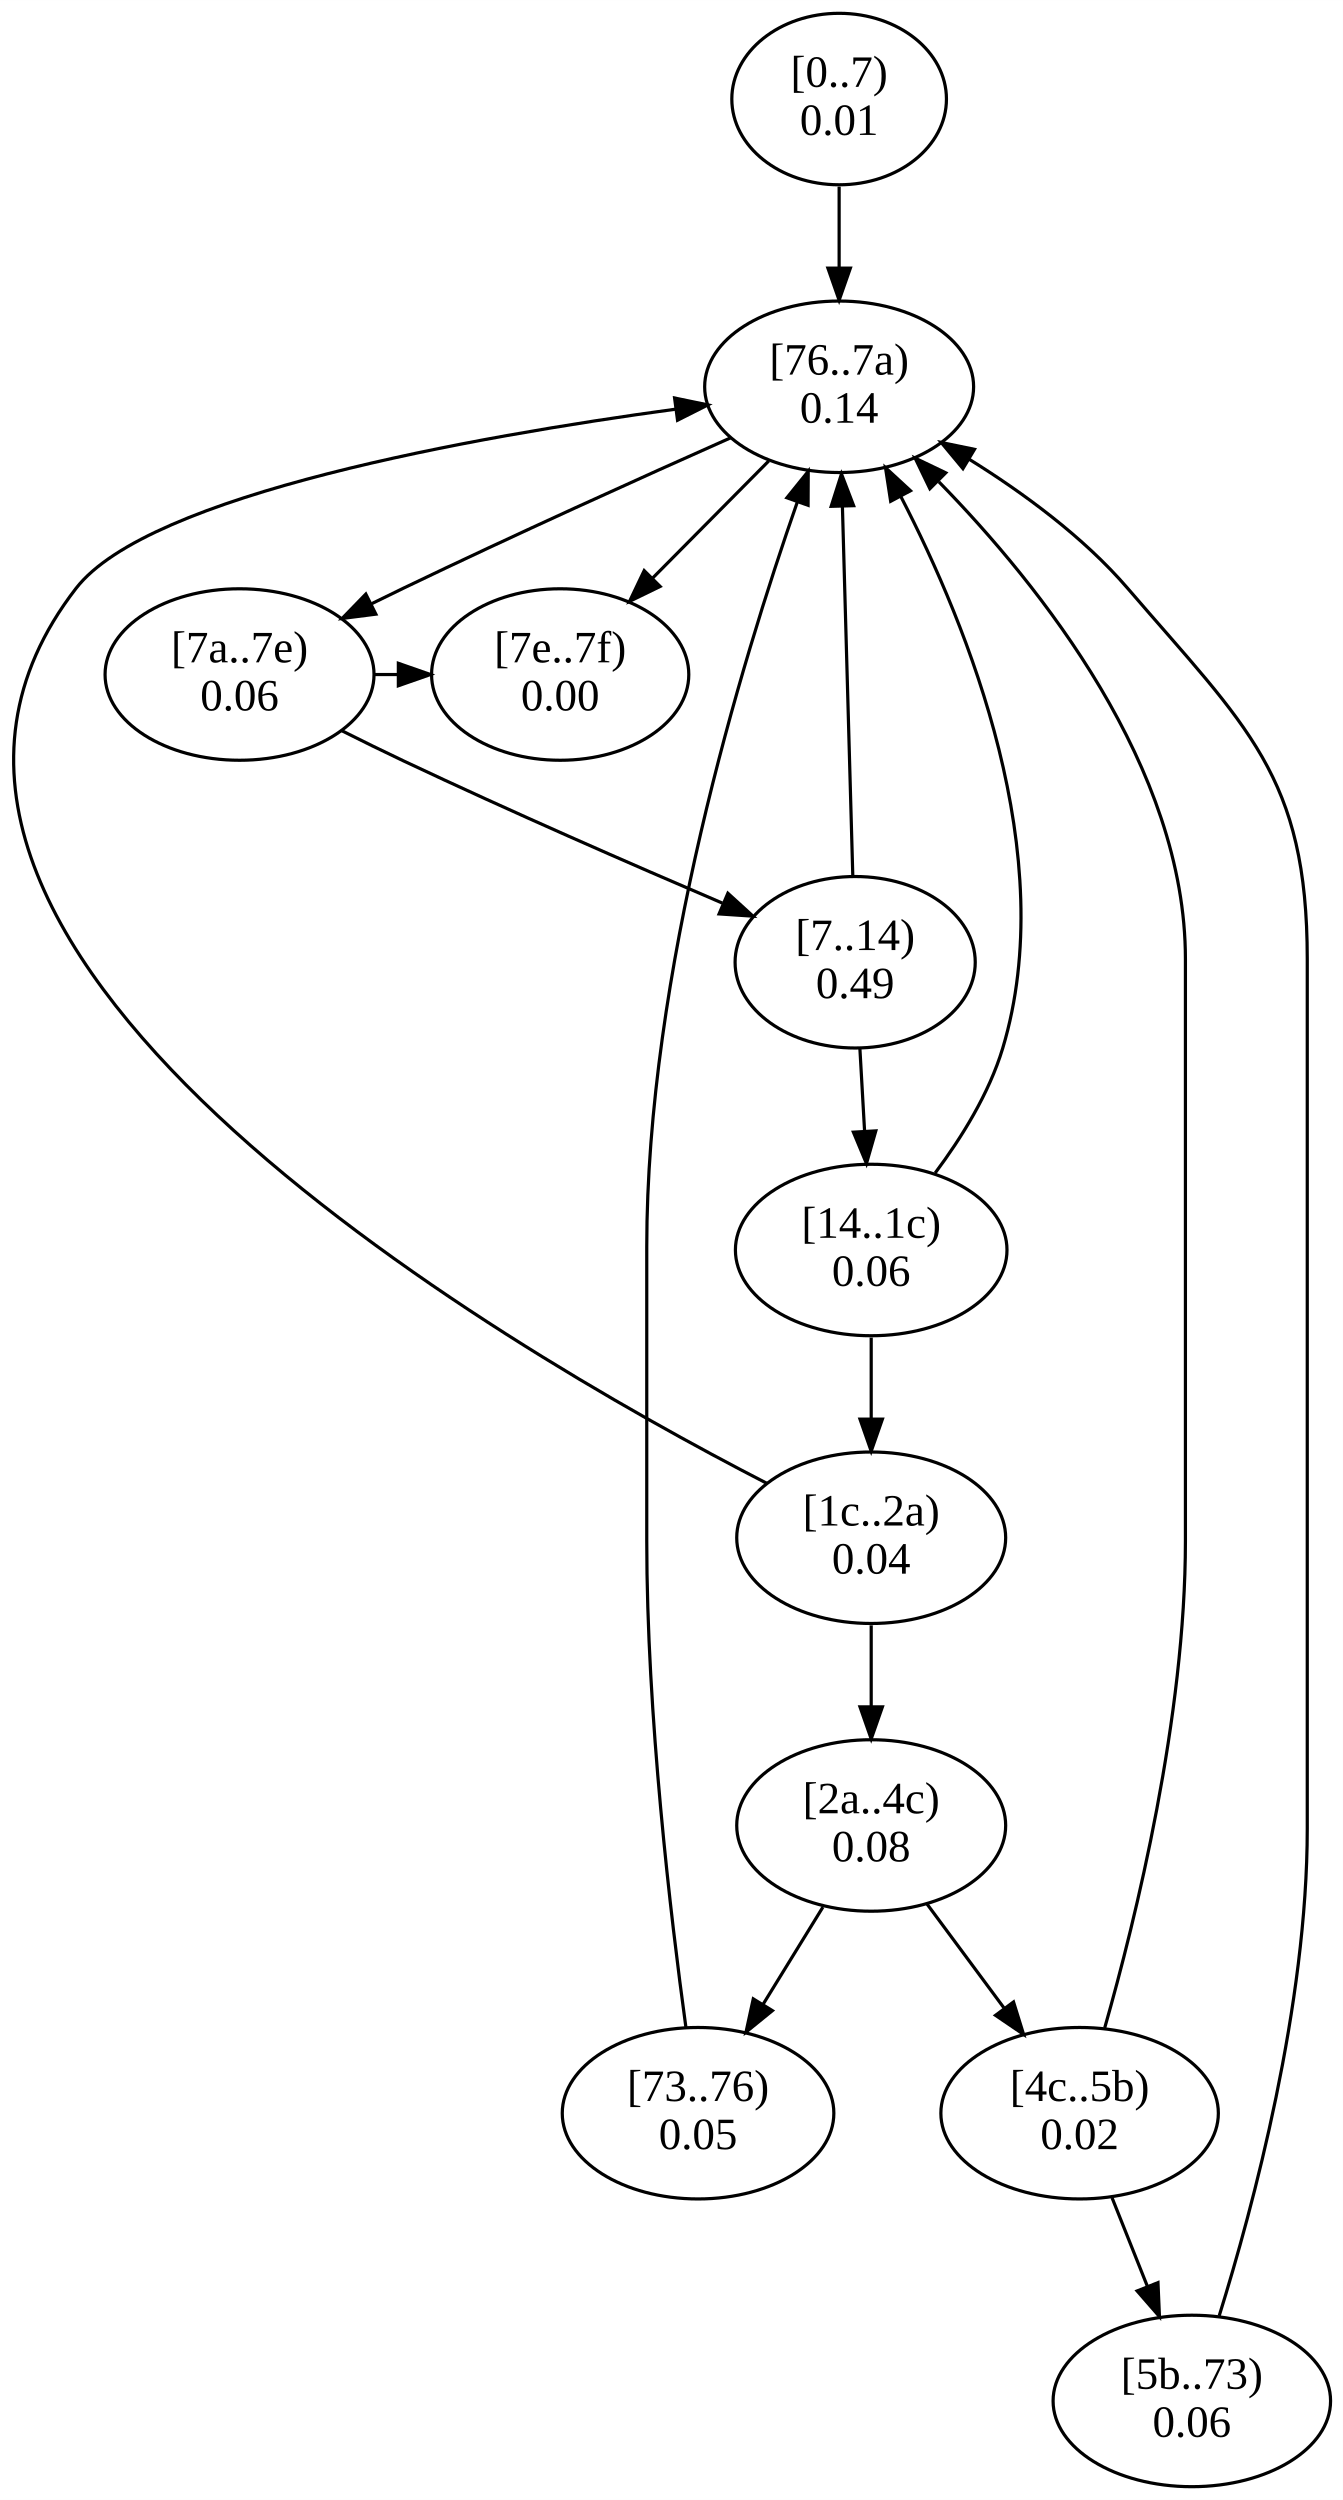
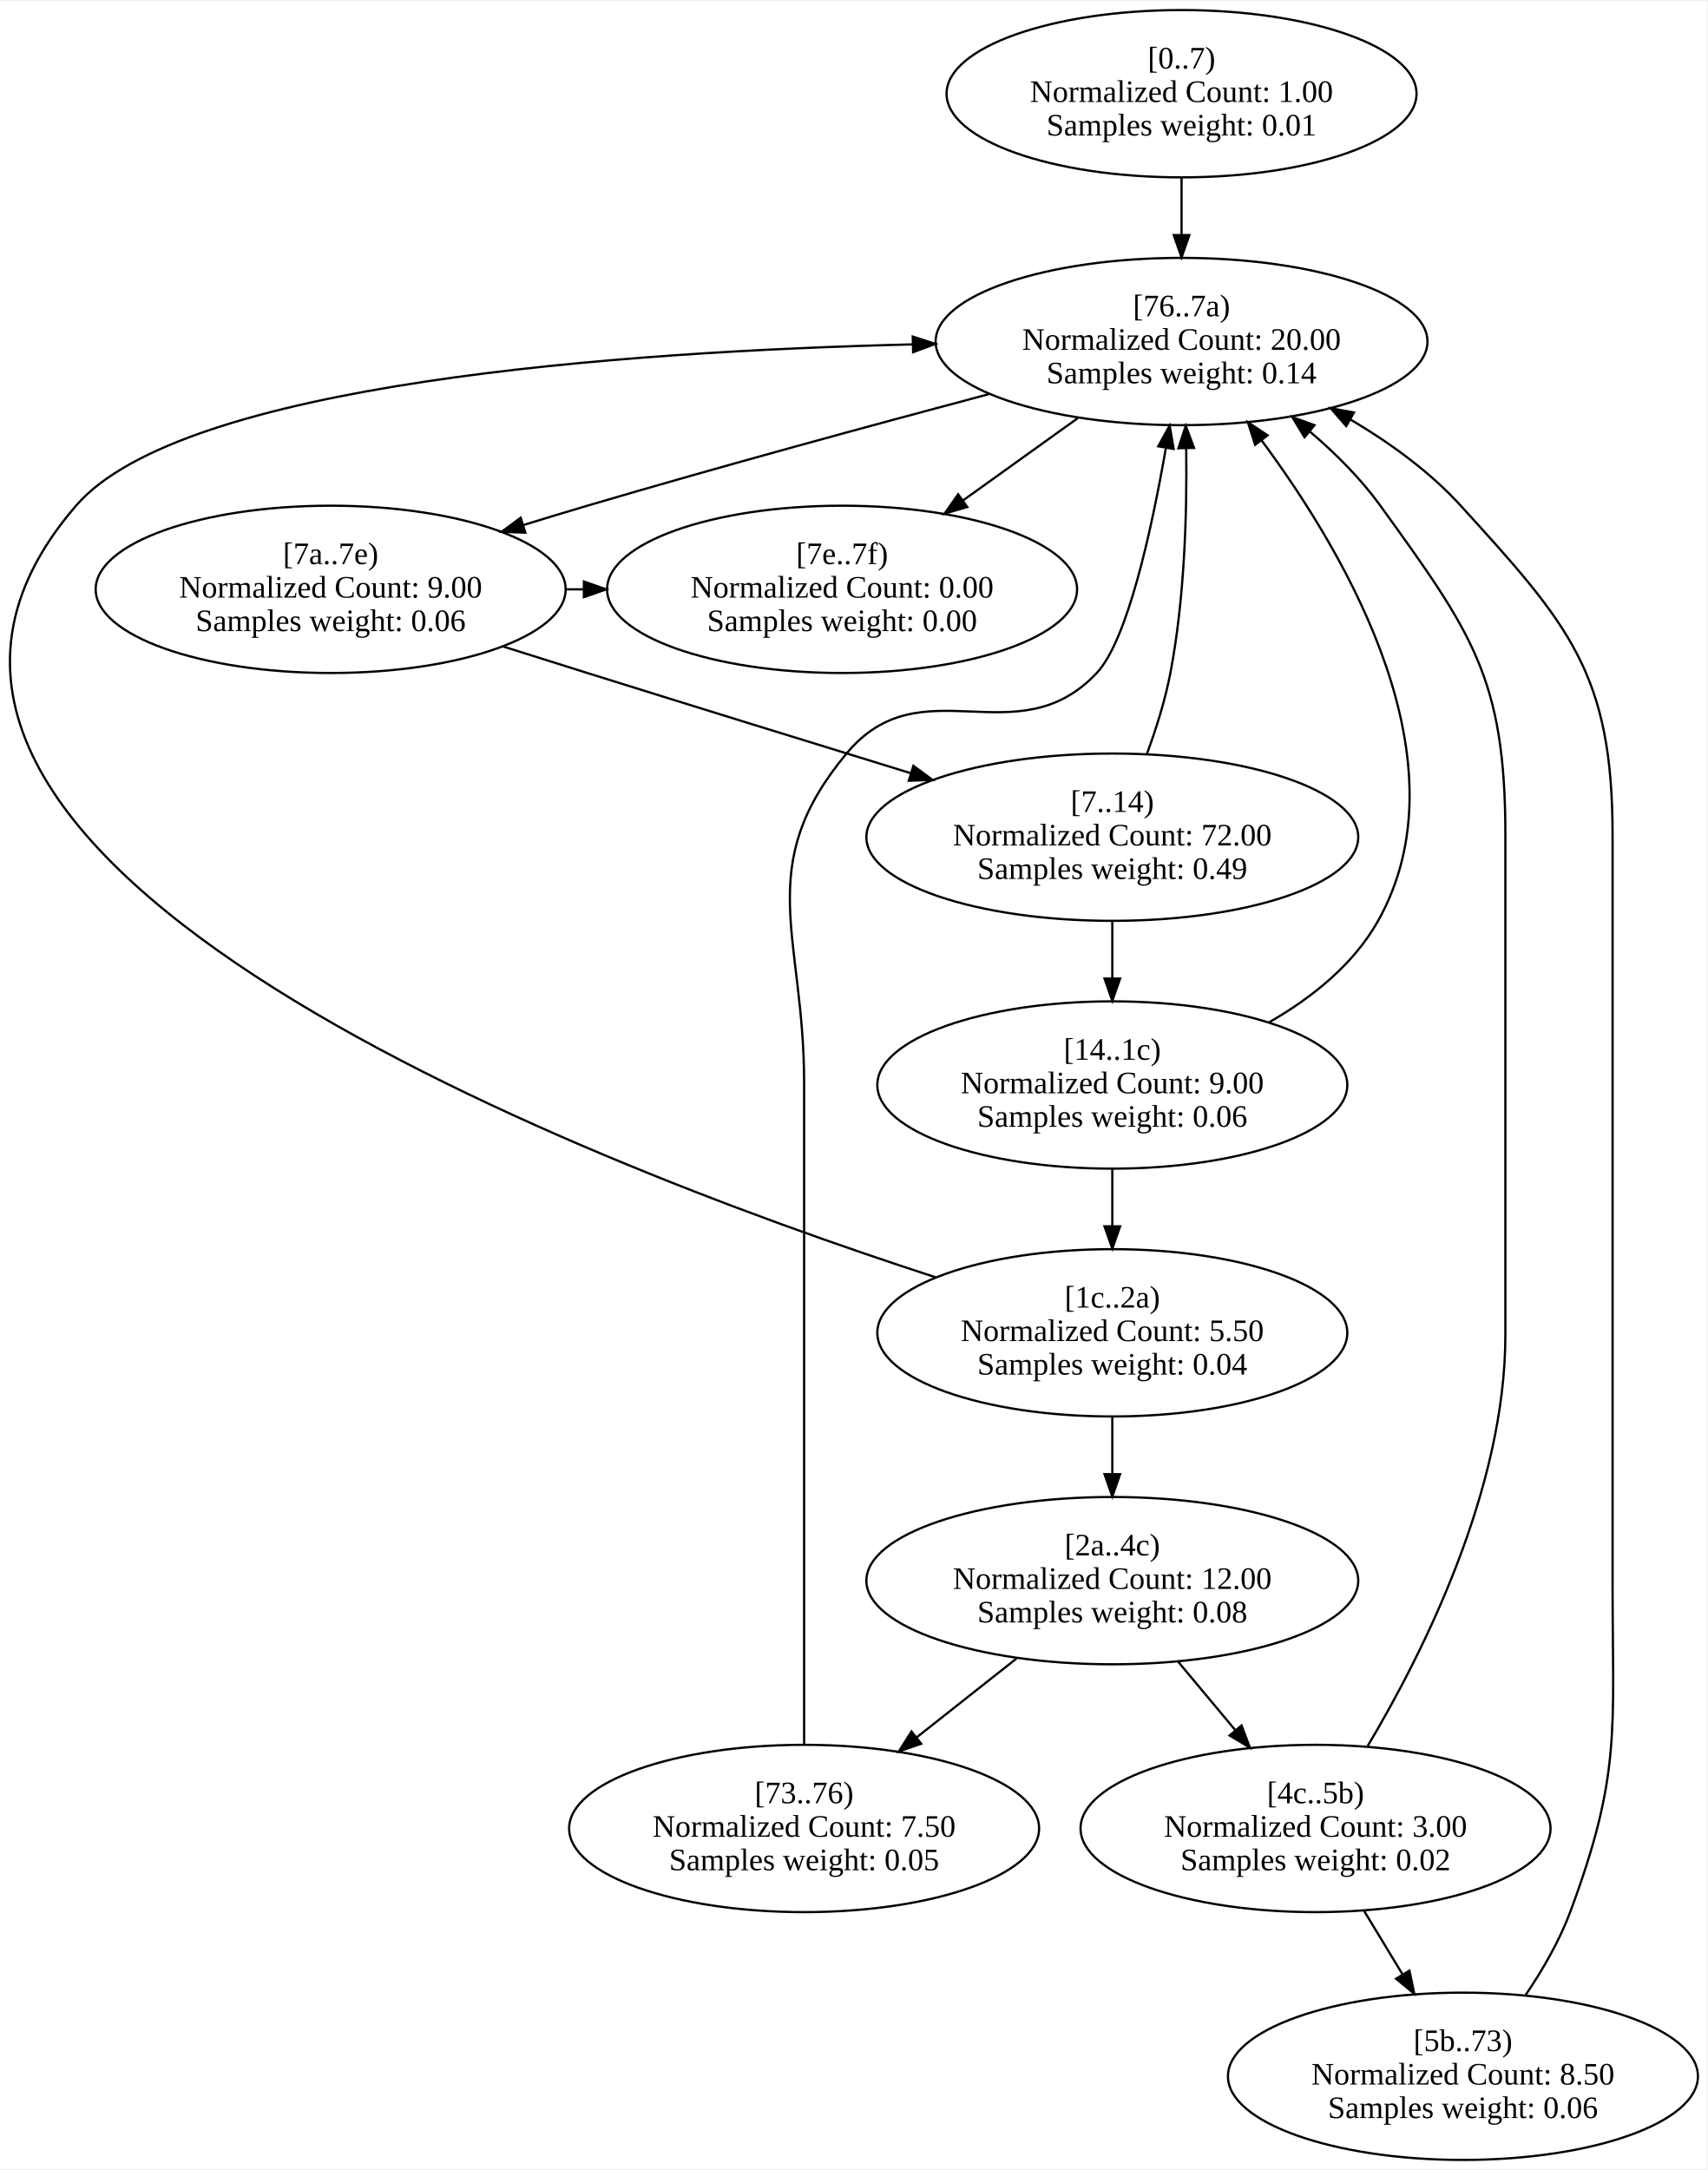
- <svg xmlns="http://www.w3.org/2000/svg" width="419pt" height="780pt" viewBox="0.00 0.00 418.84 779.66">
-   <g id="graph0" class="graph" transform="scale(1 1) rotate(0) translate(4 775.66)">
-     <polygon fill="white" stroke="transparent" points="-4,4 -4,-775.66 414.84,-775.66 414.84,4 -4,4" />
+ <svg xmlns="http://www.w3.org/2000/svg" width="764pt" height="971pt" viewBox="0.00 0.00 764.42 970.58">
+   <g id="graph0" class="graph" transform="scale(1 1) rotate(0) translate(4 966.58)">
+     <polygon fill="white" stroke="transparent" points="-4,4 -4,-966.58 760.42,-966.58 760.42,4 -4,4" />
    <g id="node1" class="node">
-       <ellipse fill="none" stroke="black" cx="257.71" cy="-744.79" rx="33.47" ry="26.74" />
-       <text text-anchor="middle" x="257.71" y="-748.59" font-family="Times New Roman,serif" font-size="14.00">[0..7)</text>
-       <text text-anchor="middle" x="257.71" y="-733.59" font-family="Times New Roman,serif" font-size="14.00">0.01</text>
+       <ellipse fill="none" stroke="black" cx="525.06" cy="-925.1" rx="105.22" ry="37.45" />
+       <text text-anchor="middle" x="525.06" y="-936.4" font-family="Times New Roman,serif" font-size="14.00">[0..7)</text>
+       <text text-anchor="middle" x="525.06" y="-921.4" font-family="Times New Roman,serif" font-size="14.00">Normalized Count: 1.00</text>
+       <text text-anchor="middle" x="525.06" y="-906.4" font-family="Times New Roman,serif" font-size="14.00">Samples weight: 0.01</text>
    </g>
    <g id="node9" class="node">
-       <ellipse fill="none" stroke="black" cx="257.71" cy="-655.05" rx="41.94" ry="26.74" />
-       <text text-anchor="middle" x="257.71" y="-658.85" font-family="Times New Roman,serif" font-size="14.00">[76..7a)</text>
-       <text text-anchor="middle" x="257.71" y="-643.85" font-family="Times New Roman,serif" font-size="14.00">0.14</text>
+       <ellipse fill="none" stroke="black" cx="525.06" cy="-814.15" rx="110.12" ry="37.45" />
+       <text text-anchor="middle" x="525.06" y="-825.45" font-family="Times New Roman,serif" font-size="14.00">[76..7a)</text>
+       <text text-anchor="middle" x="525.06" y="-810.45" font-family="Times New Roman,serif" font-size="14.00">Normalized Count: 20.00</text>
+       <text text-anchor="middle" x="525.06" y="-795.45" font-family="Times New Roman,serif" font-size="14.00">Samples weight: 0.14</text>
    </g>
    <g id="edge1" class="edge">
-       <path fill="none" stroke="black" d="M257.71,-717.47C257.71,-709.5 257.71,-700.61 257.71,-692.12" />
-       <polygon fill="black" stroke="black" points="261.21,-692.05 257.71,-682.05 254.21,-692.05 261.21,-692.05" />
+       <path fill="none" stroke="black" d="M525.06,-887.52C525.06,-879.35 525.06,-870.57 525.06,-862.04" />
+       <polygon fill="black" stroke="black" points="528.56,-861.82 525.06,-851.82 521.56,-861.82 528.56,-861.82" />
    </g>
    <g id="node2" class="node">
-       <ellipse fill="none" stroke="black" cx="262.71" cy="-475.57" rx="37.45" ry="26.74" />
-       <text text-anchor="middle" x="262.71" y="-479.37" font-family="Times New Roman,serif" font-size="14.00">[7..14)</text>
-       <text text-anchor="middle" x="262.71" y="-464.37" font-family="Times New Roman,serif" font-size="14.00">0.49</text>
+       <ellipse fill="none" stroke="black" cx="494.06" cy="-592.24" rx="110.12" ry="37.45" />
+       <text text-anchor="middle" x="494.06" y="-603.54" font-family="Times New Roman,serif" font-size="14.00">[7..14)</text>
+       <text text-anchor="middle" x="494.06" y="-588.54" font-family="Times New Roman,serif" font-size="14.00">Normalized Count: 72.00</text>
+       <text text-anchor="middle" x="494.06" y="-573.54" font-family="Times New Roman,serif" font-size="14.00">Samples weight: 0.49</text>
    </g>
    <g id="node3" class="node">
-       <ellipse fill="none" stroke="black" cx="267.71" cy="-385.83" rx="42.35" ry="26.74" />
-       <text text-anchor="middle" x="267.71" y="-389.63" font-family="Times New Roman,serif" font-size="14.00">[14..1c)</text>
-       <text text-anchor="middle" x="267.71" y="-374.63" font-family="Times New Roman,serif" font-size="14.00">0.06</text>
+       <ellipse fill="none" stroke="black" cx="494.06" cy="-481.29" rx="105.22" ry="37.45" />
+       <text text-anchor="middle" x="494.06" y="-492.59" font-family="Times New Roman,serif" font-size="14.00">[14..1c)</text>
+       <text text-anchor="middle" x="494.06" y="-477.59" font-family="Times New Roman,serif" font-size="14.00">Normalized Count: 9.00</text>
+       <text text-anchor="middle" x="494.06" y="-462.59" font-family="Times New Roman,serif" font-size="14.00">Samples weight: 0.06</text>
    </g>
    <g id="edge3" class="edge">
-       <path fill="none" stroke="black" d="M264.18,-448.72C264.64,-440.67 265.15,-431.64 265.64,-423.02" />
-       <polygon fill="black" stroke="black" points="269.15,-422.98 266.23,-412.8 262.16,-422.58 269.15,-422.98" />
+       <path fill="none" stroke="black" d="M494.06,-554.66C494.06,-546.49 494.06,-537.71 494.06,-529.18" />
+       <polygon fill="black" stroke="black" points="497.56,-528.96 494.06,-518.96 490.56,-528.96 497.56,-528.96" />
    </g>
    <g id="edge2" class="edge">
-       <path fill="none" stroke="black" d="M261.97,-502.58C261.12,-532.99 259.69,-583.54 258.73,-617.79" />
-       <polygon fill="black" stroke="black" points="255.23,-617.77 258.44,-627.86 262.23,-617.97 255.23,-617.77" />
+       <path fill="none" stroke="black" d="M509.55,-629.49C513.74,-640.88 517.75,-653.64 520.06,-665.72 526.41,-698.88 527.54,-736.97 527.15,-766.13" />
+       <polygon fill="black" stroke="black" points="523.65,-766.38 526.95,-776.45 530.64,-766.52 523.65,-766.38" />
    </g>
    <g id="node4" class="node">
-       <ellipse fill="none" stroke="black" cx="267.71" cy="-296.09" rx="41.94" ry="26.74" />
-       <text text-anchor="middle" x="267.71" y="-299.89" font-family="Times New Roman,serif" font-size="14.00">[1c..2a)</text>
-       <text text-anchor="middle" x="267.71" y="-284.89" font-family="Times New Roman,serif" font-size="14.00">0.04</text>
+       <ellipse fill="none" stroke="black" cx="494.06" cy="-370.34" rx="105.22" ry="37.45" />
+       <text text-anchor="middle" x="494.06" y="-381.64" font-family="Times New Roman,serif" font-size="14.00">[1c..2a)</text>
+       <text text-anchor="middle" x="494.06" y="-366.64" font-family="Times New Roman,serif" font-size="14.00">Normalized Count: 5.50</text>
+       <text text-anchor="middle" x="494.06" y="-351.64" font-family="Times New Roman,serif" font-size="14.00">Samples weight: 0.04</text>
    </g>
    <g id="edge5" class="edge">
-       <path fill="none" stroke="black" d="M267.71,-358.51C267.71,-350.54 267.71,-341.65 267.71,-333.16" />
-       <polygon fill="black" stroke="black" points="271.21,-333.09 267.71,-323.09 264.21,-333.09 271.21,-333.09" />
+       <path fill="none" stroke="black" d="M494.06,-443.71C494.06,-435.53 494.06,-426.75 494.06,-418.23" />
+       <polygon fill="black" stroke="black" points="497.56,-418.01 494.06,-408.01 490.56,-418.01 497.56,-418.01" />
    </g>
    <g id="edge4" class="edge">
-       <path fill="none" stroke="black" d="M287.65,-409.84C295.88,-420.83 304.47,-434.64 308.71,-448.7 326.8,-508.74 298.08,-580.02 276.94,-620.85" />
-       <polygon fill="black" stroke="black" points="273.78,-619.34 272.17,-629.82 279.96,-622.63 273.78,-619.34" />
+       <path fill="none" stroke="black" d="M564.26,-509.35C583.52,-520.39 602.1,-535.26 613.06,-554.77 652.72,-625.36 600.24,-716.82 560.94,-769.84" />
+       <polygon fill="black" stroke="black" points="558.01,-767.93 554.77,-778.02 563.59,-772.15 558.01,-767.93" />
    </g>
    <g id="node5" class="node">
-       <ellipse fill="none" stroke="black" cx="267.71" cy="-206.35" rx="41.94" ry="26.74" />
-       <text text-anchor="middle" x="267.71" y="-210.15" font-family="Times New Roman,serif" font-size="14.00">[2a..4c)</text>
-       <text text-anchor="middle" x="267.71" y="-195.15" font-family="Times New Roman,serif" font-size="14.00">0.08</text>
+       <ellipse fill="none" stroke="black" cx="494.06" cy="-259.38" rx="110.12" ry="37.45" />
+       <text text-anchor="middle" x="494.06" y="-270.68" font-family="Times New Roman,serif" font-size="14.00">[2a..4c)</text>
+       <text text-anchor="middle" x="494.06" y="-255.68" font-family="Times New Roman,serif" font-size="14.00">Normalized Count: 12.00</text>
+       <text text-anchor="middle" x="494.06" y="-240.68" font-family="Times New Roman,serif" font-size="14.00">Samples weight: 0.08</text>
    </g>
    <g id="edge7" class="edge">
-       <path fill="none" stroke="black" d="M267.71,-268.77C267.71,-260.8 267.71,-251.91 267.71,-243.42" />
-       <polygon fill="black" stroke="black" points="271.21,-243.35 267.71,-233.35 264.21,-243.35 271.21,-243.35" />
+       <path fill="none" stroke="black" d="M494.06,-332.75C494.06,-324.58 494.06,-315.8 494.06,-307.27" />
+       <polygon fill="black" stroke="black" points="497.56,-307.06 494.06,-297.06 490.56,-307.06 497.56,-307.06" />
    </g>
    <g id="edge6" class="edge">
-       <path fill="none" stroke="black" d="M235.23,-313.02C150.45,-356.69 -65.24,-482.33 19.71,-592.18 42.37,-621.49 143.73,-639.5 206.64,-648.06" />
-       <polygon fill="black" stroke="black" points="206.39,-651.55 216.77,-649.4 207.31,-644.62 206.39,-651.55" />
+       <path fill="none" stroke="black" d="M415.06,-395.16C250.33,-448.64 -103.83,-585.75 30.06,-740.67 77.52,-795.59 274.02,-809.69 404.71,-812.87" />
+       <polygon fill="black" stroke="black" points="404.71,-816.37 414.79,-813.09 404.87,-809.37 404.71,-816.37" />
    </g>
    <g id="node6" class="node">
-       <ellipse fill="none" stroke="black" cx="332.71" cy="-116.61" rx="43.27" ry="26.74" />
-       <text text-anchor="middle" x="332.71" y="-120.41" font-family="Times New Roman,serif" font-size="14.00">[4c..5b)</text>
-       <text text-anchor="middle" x="332.71" y="-105.41" font-family="Times New Roman,serif" font-size="14.00">0.02</text>
+       <ellipse fill="none" stroke="black" cx="585.06" cy="-148.43" rx="105.22" ry="37.45" />
+       <text text-anchor="middle" x="585.06" y="-159.73" font-family="Times New Roman,serif" font-size="14.00">[4c..5b)</text>
+       <text text-anchor="middle" x="585.06" y="-144.73" font-family="Times New Roman,serif" font-size="14.00">Normalized Count: 3.00</text>
+       <text text-anchor="middle" x="585.06" y="-129.73" font-family="Times New Roman,serif" font-size="14.00">Samples weight: 0.02</text>
    </g>
    <g id="edge9" class="edge">
-       <path fill="none" stroke="black" d="M285.13,-181.84C292.48,-171.9 301.17,-160.18 309.09,-149.49" />
-       <polygon fill="black" stroke="black" points="312.1,-151.31 315.24,-141.19 306.48,-147.14 312.1,-151.31" />
+       <path fill="none" stroke="black" d="M523.6,-223.01C531.71,-213.3 540.59,-202.67 549.02,-192.58" />
+       <polygon fill="black" stroke="black" points="551.94,-194.55 555.66,-184.63 546.56,-190.06 551.94,-194.55" />
    </g>
    <g id="node8" class="node">
-       <ellipse fill="none" stroke="black" cx="213.71" cy="-116.61" rx="42.35" ry="26.74" />
-       <text text-anchor="middle" x="213.71" y="-120.41" font-family="Times New Roman,serif" font-size="14.00">[73..76)</text>
-       <text text-anchor="middle" x="213.71" y="-105.41" font-family="Times New Roman,serif" font-size="14.00">0.05</text>
+       <ellipse fill="none" stroke="black" cx="356.06" cy="-148.43" rx="105.22" ry="37.45" />
+       <text text-anchor="middle" x="356.06" y="-159.73" font-family="Times New Roman,serif" font-size="14.00">[73..76)</text>
+       <text text-anchor="middle" x="356.06" y="-144.73" font-family="Times New Roman,serif" font-size="14.00">Normalized Count: 7.50</text>
+       <text text-anchor="middle" x="356.06" y="-129.73" font-family="Times New Roman,serif" font-size="14.00">Samples weight: 0.05</text>
    </g>
    <g id="edge8" class="edge">
-       <path fill="none" stroke="black" d="M252.66,-180.91C246.87,-171.5 240.16,-160.59 233.95,-150.51" />
-       <polygon fill="black" stroke="black" points="236.89,-148.6 228.67,-141.92 230.93,-152.27 236.89,-148.6" />
+       <path fill="none" stroke="black" d="M451.15,-224.51C437,-213.33 421.13,-200.8 406.47,-189.23" />
+       <polygon fill="black" stroke="black" points="408.48,-186.36 398.47,-182.91 404.15,-191.85 408.48,-186.36" />
    </g>
    <g id="node7" class="node">
-       <ellipse fill="none" stroke="black" cx="367.71" cy="-26.87" rx="43.27" ry="26.74" />
-       <text text-anchor="middle" x="367.71" y="-30.67" font-family="Times New Roman,serif" font-size="14.00">[5b..73)</text>
-       <text text-anchor="middle" x="367.71" y="-15.67" font-family="Times New Roman,serif" font-size="14.00">0.06</text>
+       <ellipse fill="none" stroke="black" cx="651.06" cy="-37.48" rx="105.22" ry="37.45" />
+       <text text-anchor="middle" x="651.06" y="-48.78" font-family="Times New Roman,serif" font-size="14.00">[5b..73)</text>
+       <text text-anchor="middle" x="651.06" y="-33.78" font-family="Times New Roman,serif" font-size="14.00">Normalized Count: 8.50</text>
+       <text text-anchor="middle" x="651.06" y="-18.78" font-family="Times New Roman,serif" font-size="14.00">Samples weight: 0.06</text>
    </g>
    <g id="edge11" class="edge">
-       <path fill="none" stroke="black" d="M342.83,-90.23C346.28,-81.59 350.19,-71.78 353.88,-62.54" />
-       <polygon fill="black" stroke="black" points="357.15,-63.78 357.61,-53.19 350.65,-61.18 357.15,-63.78" />
+       <path fill="none" stroke="black" d="M606.85,-111.45C612.32,-102.43 618.24,-92.65 623.93,-83.26" />
+       <polygon fill="black" stroke="black" points="627.1,-84.78 629.29,-74.42 621.11,-81.16 627.1,-84.78" />
    </g>
    <g id="edge10" class="edge">
-       <path fill="none" stroke="black" d="M340.53,-143.2C350.29,-177.45 365.71,-240.24 365.71,-295.09 365.71,-476.57 365.71,-476.57 365.71,-476.57 365.71,-536.18 320.7,-592.78 288.8,-625.43" />
-       <polygon fill="black" stroke="black" points="286.01,-623.26 281.41,-632.8 290.96,-628.22 286.01,-623.26" />
+       <path fill="none" stroke="black" d="M608.29,-185.14C633.45,-227.36 670.06,-300.57 670.06,-369.34 670.06,-593.24 670.06,-593.24 670.06,-593.24 670.06,-663.34 655.08,-683.84 614.06,-740.67 605.34,-752.75 594.13,-763.95 582.62,-773.77" />
+       <polygon fill="black" stroke="black" points="580.13,-771.28 574.63,-780.33 584.58,-776.69 580.13,-771.28" />
    </g>
    <g id="edge12" class="edge">
-       <path fill="none" stroke="black" d="M376.24,-53.41C386.88,-87.6 403.71,-150.33 403.71,-205.35 403.71,-476.57 403.71,-476.57 403.71,-476.57 403.71,-533.66 384.91,-548.88 347.71,-592.18 333.92,-608.22 315.06,-622.03 298.17,-632.51" />
-       <polygon fill="black" stroke="black" points="296.32,-629.53 289.55,-637.68 299.92,-635.54 296.32,-629.53" />
+       <path fill="none" stroke="black" d="M679.2,-73.95C686.81,-85.21 694.26,-98.08 699.06,-110.95 722.12,-172.86 718.06,-192.32 718.06,-258.38 718.06,-593.24 718.06,-593.24 718.06,-593.24 718.06,-665.4 698.65,-687.33 650.06,-740.67 636.2,-755.89 618.37,-768.8 600.56,-779.32" />
+       <polygon fill="black" stroke="black" points="598.79,-776.3 591.83,-784.29 602.25,-782.38 598.79,-776.3" />
    </g>
    <g id="edge13" class="edge">
-       <path fill="none" stroke="black" d="M209.92,-143.41C205.18,-177.89 197.71,-240.95 197.71,-295.09 197.71,-386.83 197.71,-386.83 197.71,-386.83 197.71,-471.97 227.06,-568.74 244.71,-619.22" />
-       <polygon fill="black" stroke="black" points="241.42,-620.43 248.07,-628.68 248.02,-618.09 241.42,-620.43" />
+       <path fill="none" stroke="black" d="M356.06,-186.01C356.06,-229.65 356.06,-304.82 356.06,-369.34 356.06,-482.29 356.06,-482.29 356.06,-482.29 356.06,-548.36 332.8,-578.93 375.06,-629.72 408.5,-669.91 451.19,-627.68 487.06,-665.72 500.73,-680.22 511.48,-728.81 518.01,-766.28" />
+       <polygon fill="black" stroke="black" points="514.62,-767.24 519.74,-776.52 521.53,-766.08 514.62,-767.24" />
    </g>
    <g id="node10" class="node">
-       <ellipse fill="none" stroke="black" cx="70.71" cy="-565.31" rx="41.94" ry="26.74" />
-       <text text-anchor="middle" x="70.71" y="-569.11" font-family="Times New Roman,serif" font-size="14.00">[7a..7e)</text>
-       <text text-anchor="middle" x="70.71" y="-554.11" font-family="Times New Roman,serif" font-size="14.00">0.06</text>
+       <ellipse fill="none" stroke="black" cx="144.06" cy="-703.2" rx="105.22" ry="37.45" />
+       <text text-anchor="middle" x="144.06" y="-714.5" font-family="Times New Roman,serif" font-size="14.00">[7a..7e)</text>
+       <text text-anchor="middle" x="144.06" y="-699.5" font-family="Times New Roman,serif" font-size="14.00">Normalized Count: 9.00</text>
+       <text text-anchor="middle" x="144.06" y="-684.5" font-family="Times New Roman,serif" font-size="14.00">Samples weight: 0.06</text>
    </g>
    <g id="edge15" class="edge">
-       <path fill="none" stroke="black" d="M223.99,-639.19C196.35,-626.9 156.31,-608.82 121.71,-592.18 118.52,-590.65 115.24,-589.05 111.95,-587.42" />
-       <polygon fill="black" stroke="black" points="113.22,-584.14 102.71,-582.8 110.09,-590.4 113.22,-584.14" />
+       <path fill="none" stroke="black" d="M438.85,-790.62C386.67,-776.75 318.86,-758.3 259.06,-740.67 249.72,-737.92 239.97,-734.96 230.28,-731.97" />
+       <polygon fill="black" stroke="black" points="231.22,-728.59 220.63,-728.97 229.14,-735.28 231.22,-728.59" />
    </g>
    <g id="node11" class="node">
-       <ellipse fill="none" stroke="black" cx="170.71" cy="-565.31" rx="40.11" ry="26.74" />
-       <text text-anchor="middle" x="170.71" y="-569.11" font-family="Times New Roman,serif" font-size="14.00">[7e..7f)</text>
-       <text text-anchor="middle" x="170.71" y="-554.11" font-family="Times New Roman,serif" font-size="14.00">0.00</text>
+       <ellipse fill="none" stroke="black" cx="373.06" cy="-703.2" rx="105.22" ry="37.45" />
+       <text text-anchor="middle" x="373.06" y="-714.5" font-family="Times New Roman,serif" font-size="14.00">[7e..7f)</text>
+       <text text-anchor="middle" x="373.06" y="-699.5" font-family="Times New Roman,serif" font-size="14.00">Normalized Count: 0.00</text>
+       <text text-anchor="middle" x="373.06" y="-684.5" font-family="Times New Roman,serif" font-size="14.00">Samples weight: 0.00</text>
    </g>
    <g id="edge14" class="edge">
-       <path fill="none" stroke="black" d="M235.75,-631.91C224.75,-620.81 211.28,-607.23 199.46,-595.31" />
-       <polygon fill="black" stroke="black" points="201.88,-592.78 192.35,-588.14 196.91,-597.71 201.88,-592.78" />
+       <path fill="none" stroke="black" d="M478.63,-779.87C462.35,-768.2 443.92,-754.99 427.07,-742.91" />
+       <polygon fill="black" stroke="black" points="429.11,-740.07 418.94,-737.09 425.03,-745.76 429.11,-740.07" />
    </g>
    <g id="edge16" class="edge">
-       <path fill="none" stroke="black" d="M102.67,-547.75C108.95,-544.6 115.51,-541.37 121.71,-538.44 154.89,-522.76 193.04,-506.1 221.29,-494.02" />
-       <polygon fill="black" stroke="black" points="223.01,-497.09 230.84,-489.95 220.27,-490.65 223.01,-497.09" />
+       <path fill="none" stroke="black" d="M221.36,-677.59C233.95,-673.6 246.86,-669.53 259.06,-665.72 306.79,-650.79 360.04,-634.35 403.77,-620.9" />
+       <polygon fill="black" stroke="black" points="404.99,-624.19 413.52,-617.91 402.94,-617.5 404.99,-624.19" />
    </g>
    <g id="edge17" class="edge">
-       <path fill="none" stroke="black" d="M112.5,-565.31C115,-565.31 117.49,-565.31 119.99,-565.31" />
-       <polygon fill="black" stroke="black" points="120.24,-568.81 130.24,-565.31 120.24,-561.81 120.24,-568.81" />
+       <path fill="none" stroke="black" d="M249.61,-703.2C252.21,-703.2 254.82,-703.2 257.42,-703.2" />
+       <polygon fill="black" stroke="black" points="257.45,-706.7 267.45,-703.2 257.45,-699.7 257.45,-706.7" />
    </g>
  </g>
</svg>
